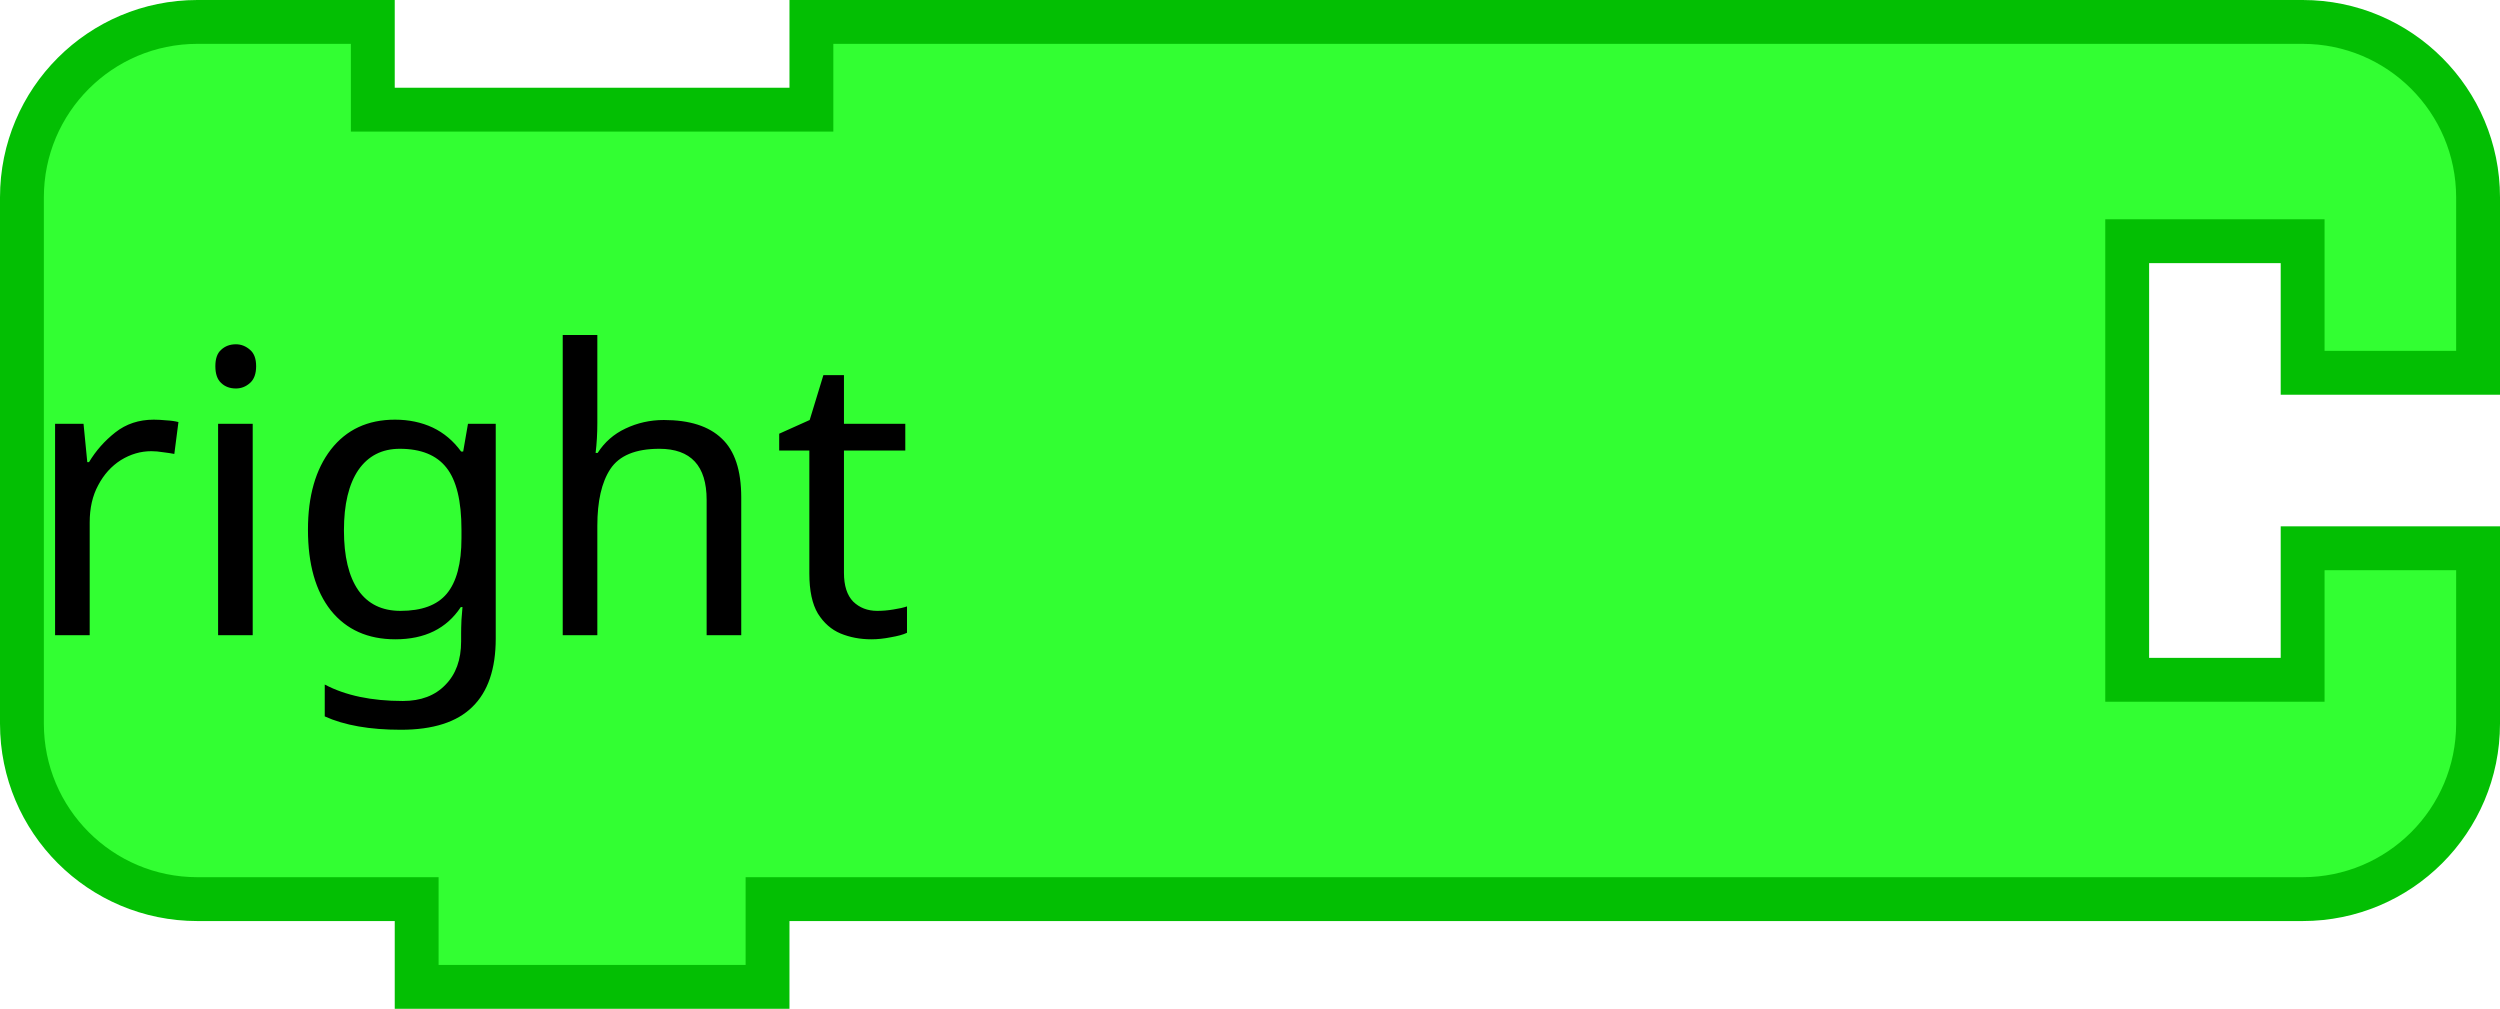
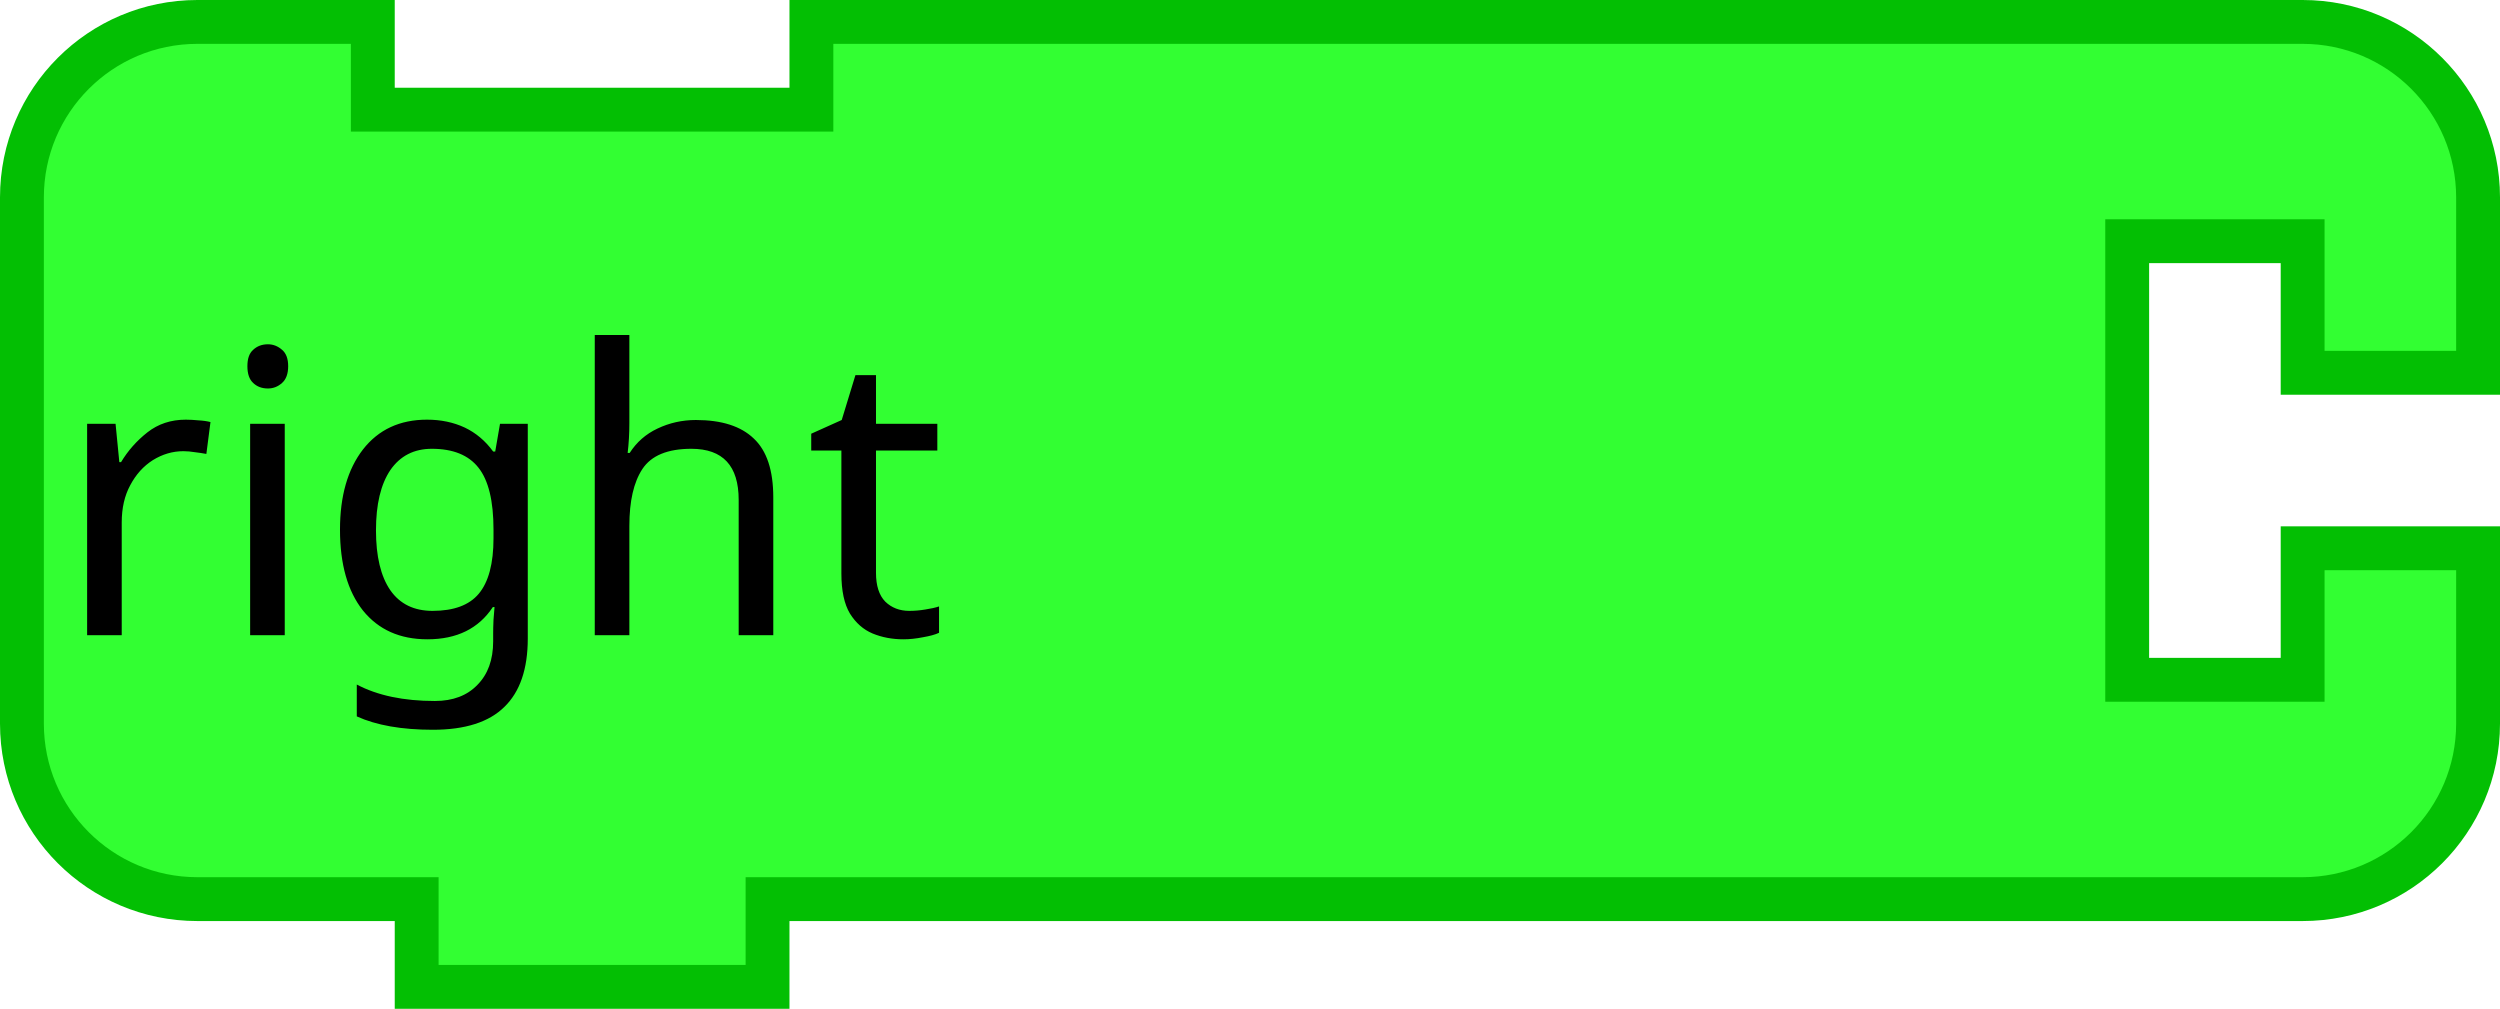
<svg xmlns="http://www.w3.org/2000/svg" version="1.1" width="114" height="46" id="svg2">
  <defs id="defs10" />
  <g transform="scale(2,2)" id="g4">
    <path d="m 0.5,8.5 0,-4 a 4,4 90 0 1 4,-4 l 4,0 0,2 10,0 0,-2 30,0 4,0 a 4,4 90 0 1 4,4 l 0,4 -4,0 0,-3 -4,0 0,10 4,0 0,-3 4,0 0,4 a 4,4 90 0 1 -4,4 l -4,0 -30,0 -1,0 0,2 -8,0 0,-2 -1,0 -4,0 a 4,4 90 0 1 -4,-4 l 0,-4 0,-4 z" id="path6" style="fill:#32ff32;fill-opacity:1;stroke:#03bf03;stroke-width:1;stroke-linecap:round;stroke-opacity:1" />
  </g>
-   <text x="54.23" y="28.965" id="text2989" xml:space="preserve" style="font-size:16px;font-style:normal;font-weight:normal;text-align:end;line-height:125%;letter-spacing:0px;word-spacing:0px;text-anchor:end;fill:#000000;fill-opacity:1;stroke:none;font-family:Sans">
-     <tspan x="54.23" y="28.965" id="tspan2991" style="font-size:18px">right</tspan>
+   <text x="55.693" y="28.965" id="text2989" xml:space="preserve" style="font-size:16px;font-style:normal;font-weight:normal;text-align:end;line-height:125%;letter-spacing:0px;word-spacing:0px;text-anchor:end;fill:#000000;fill-opacity:1;stroke:none;font-family:Sans">
+     <tspan x="55.693" y="28.965" id="tspan2991" style="font-size:18px">right</tspan>
  </text>
</svg>
